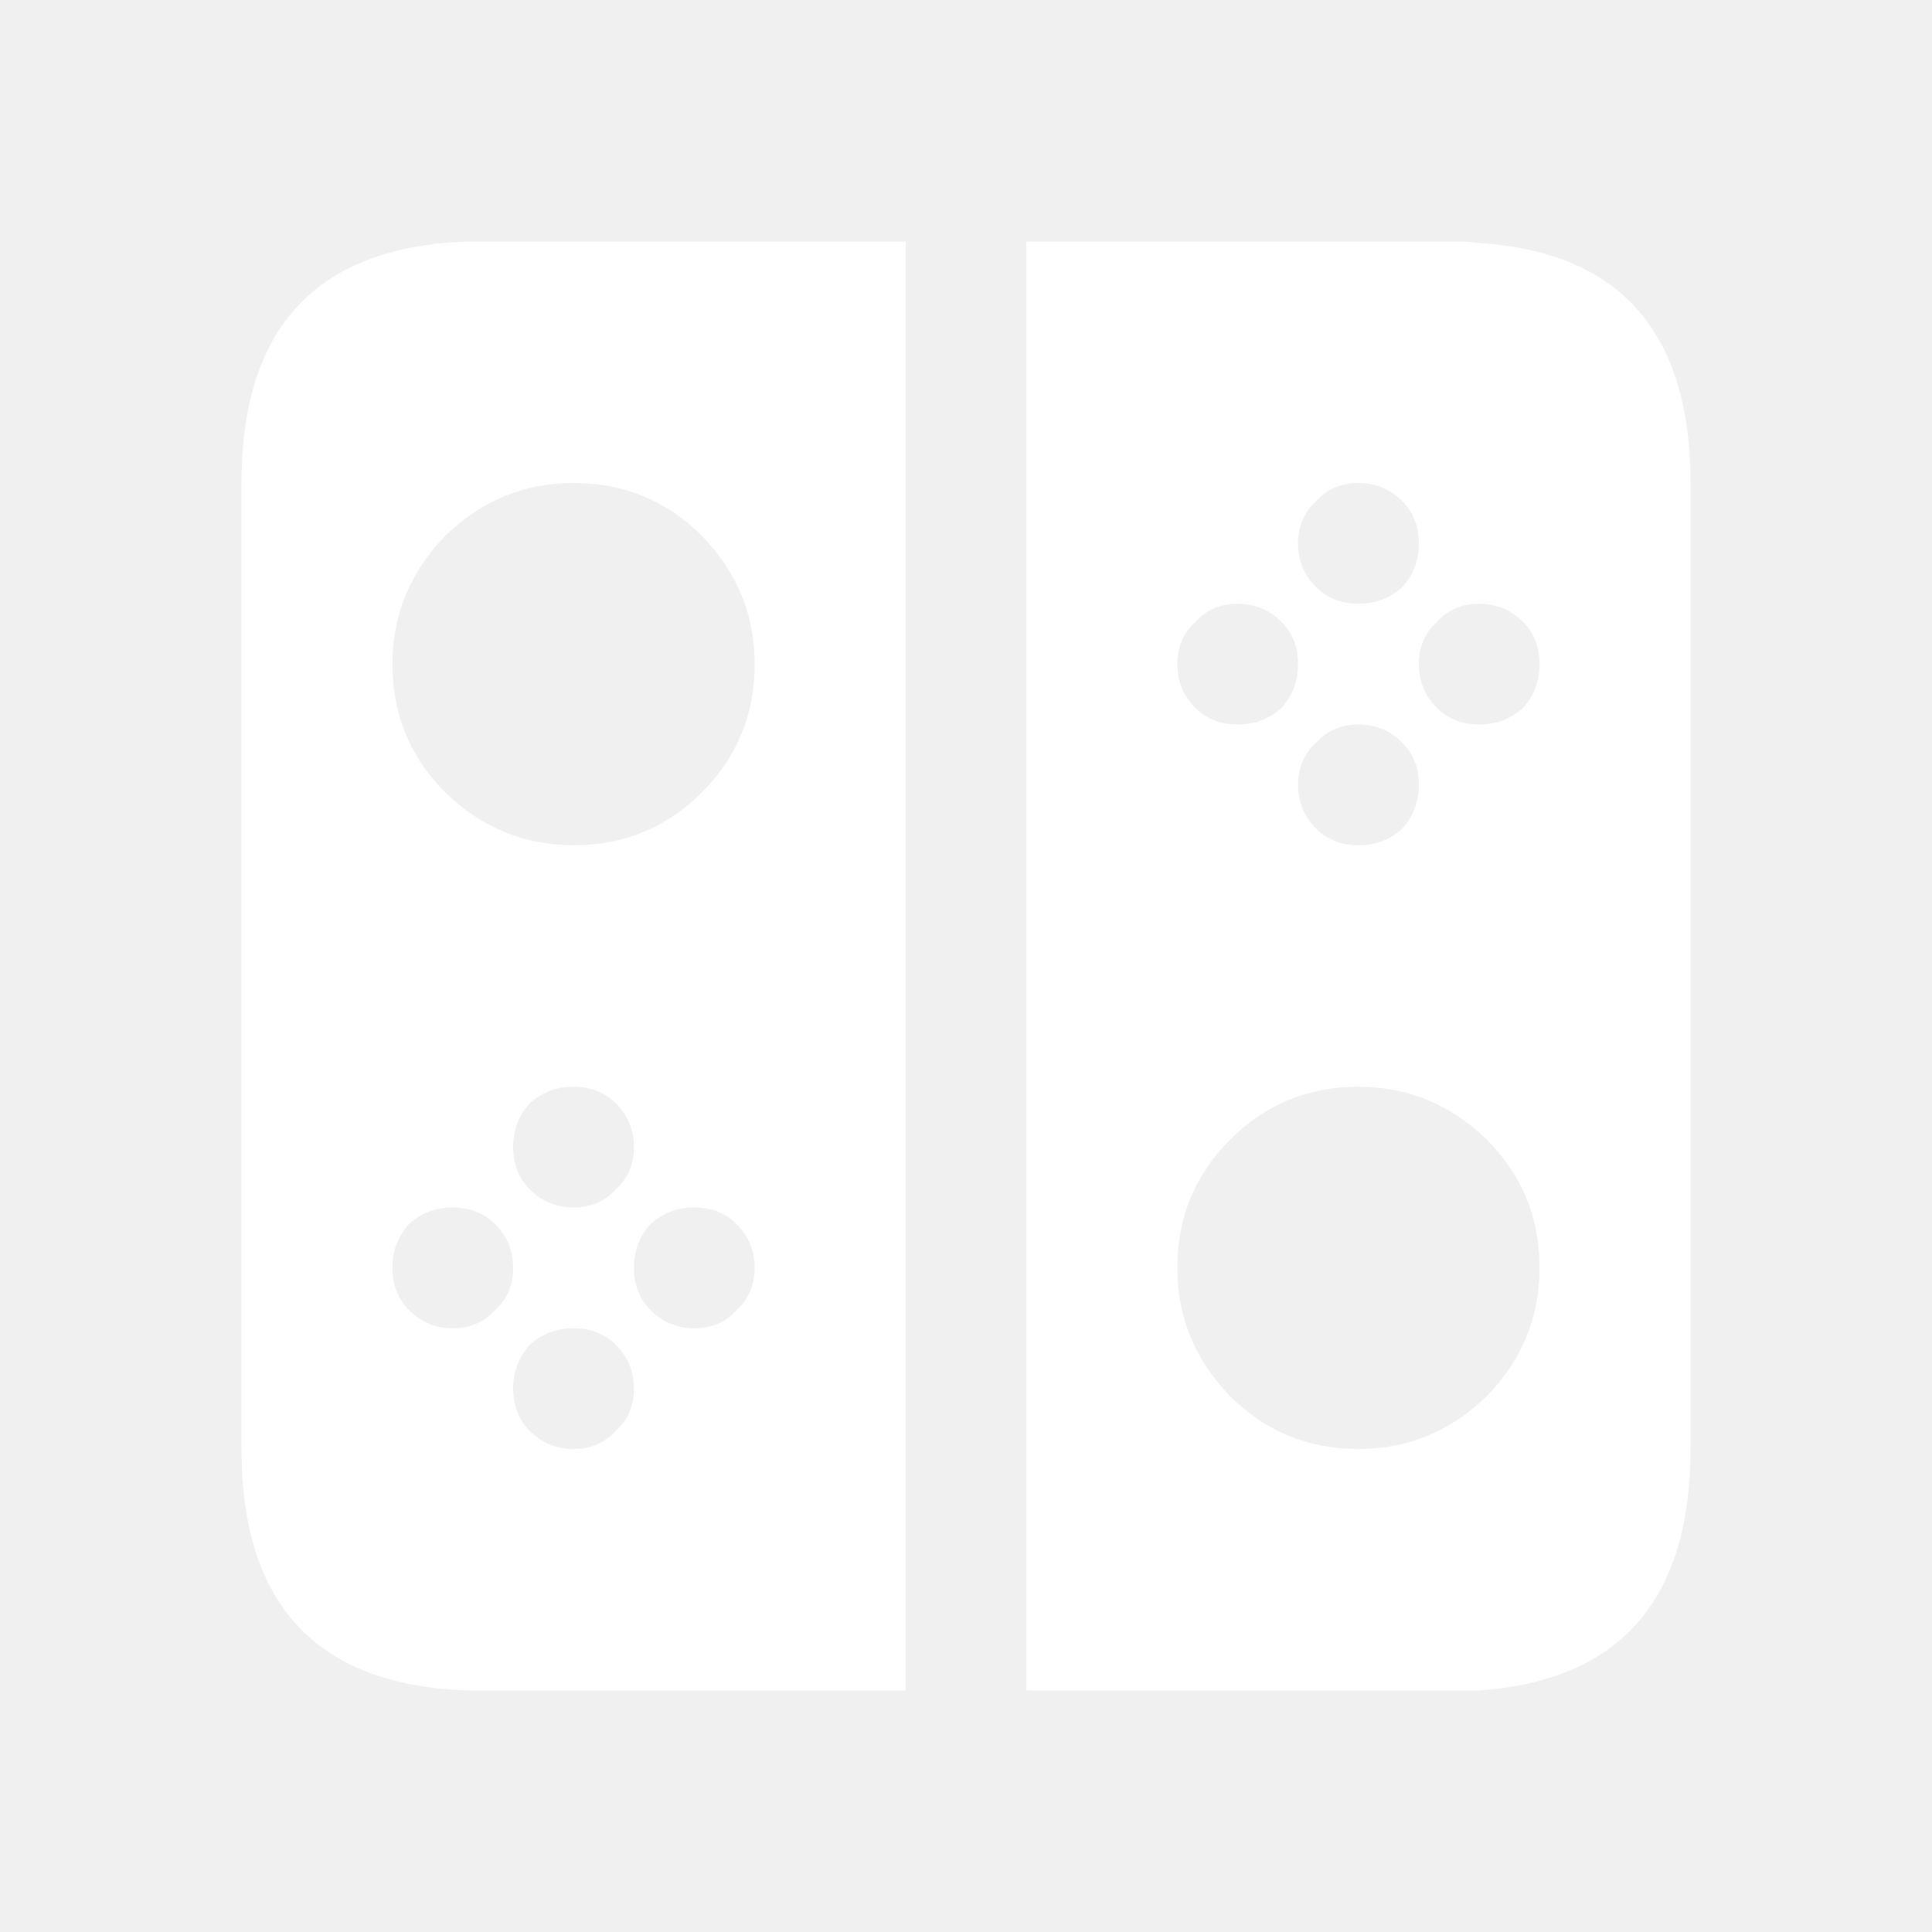
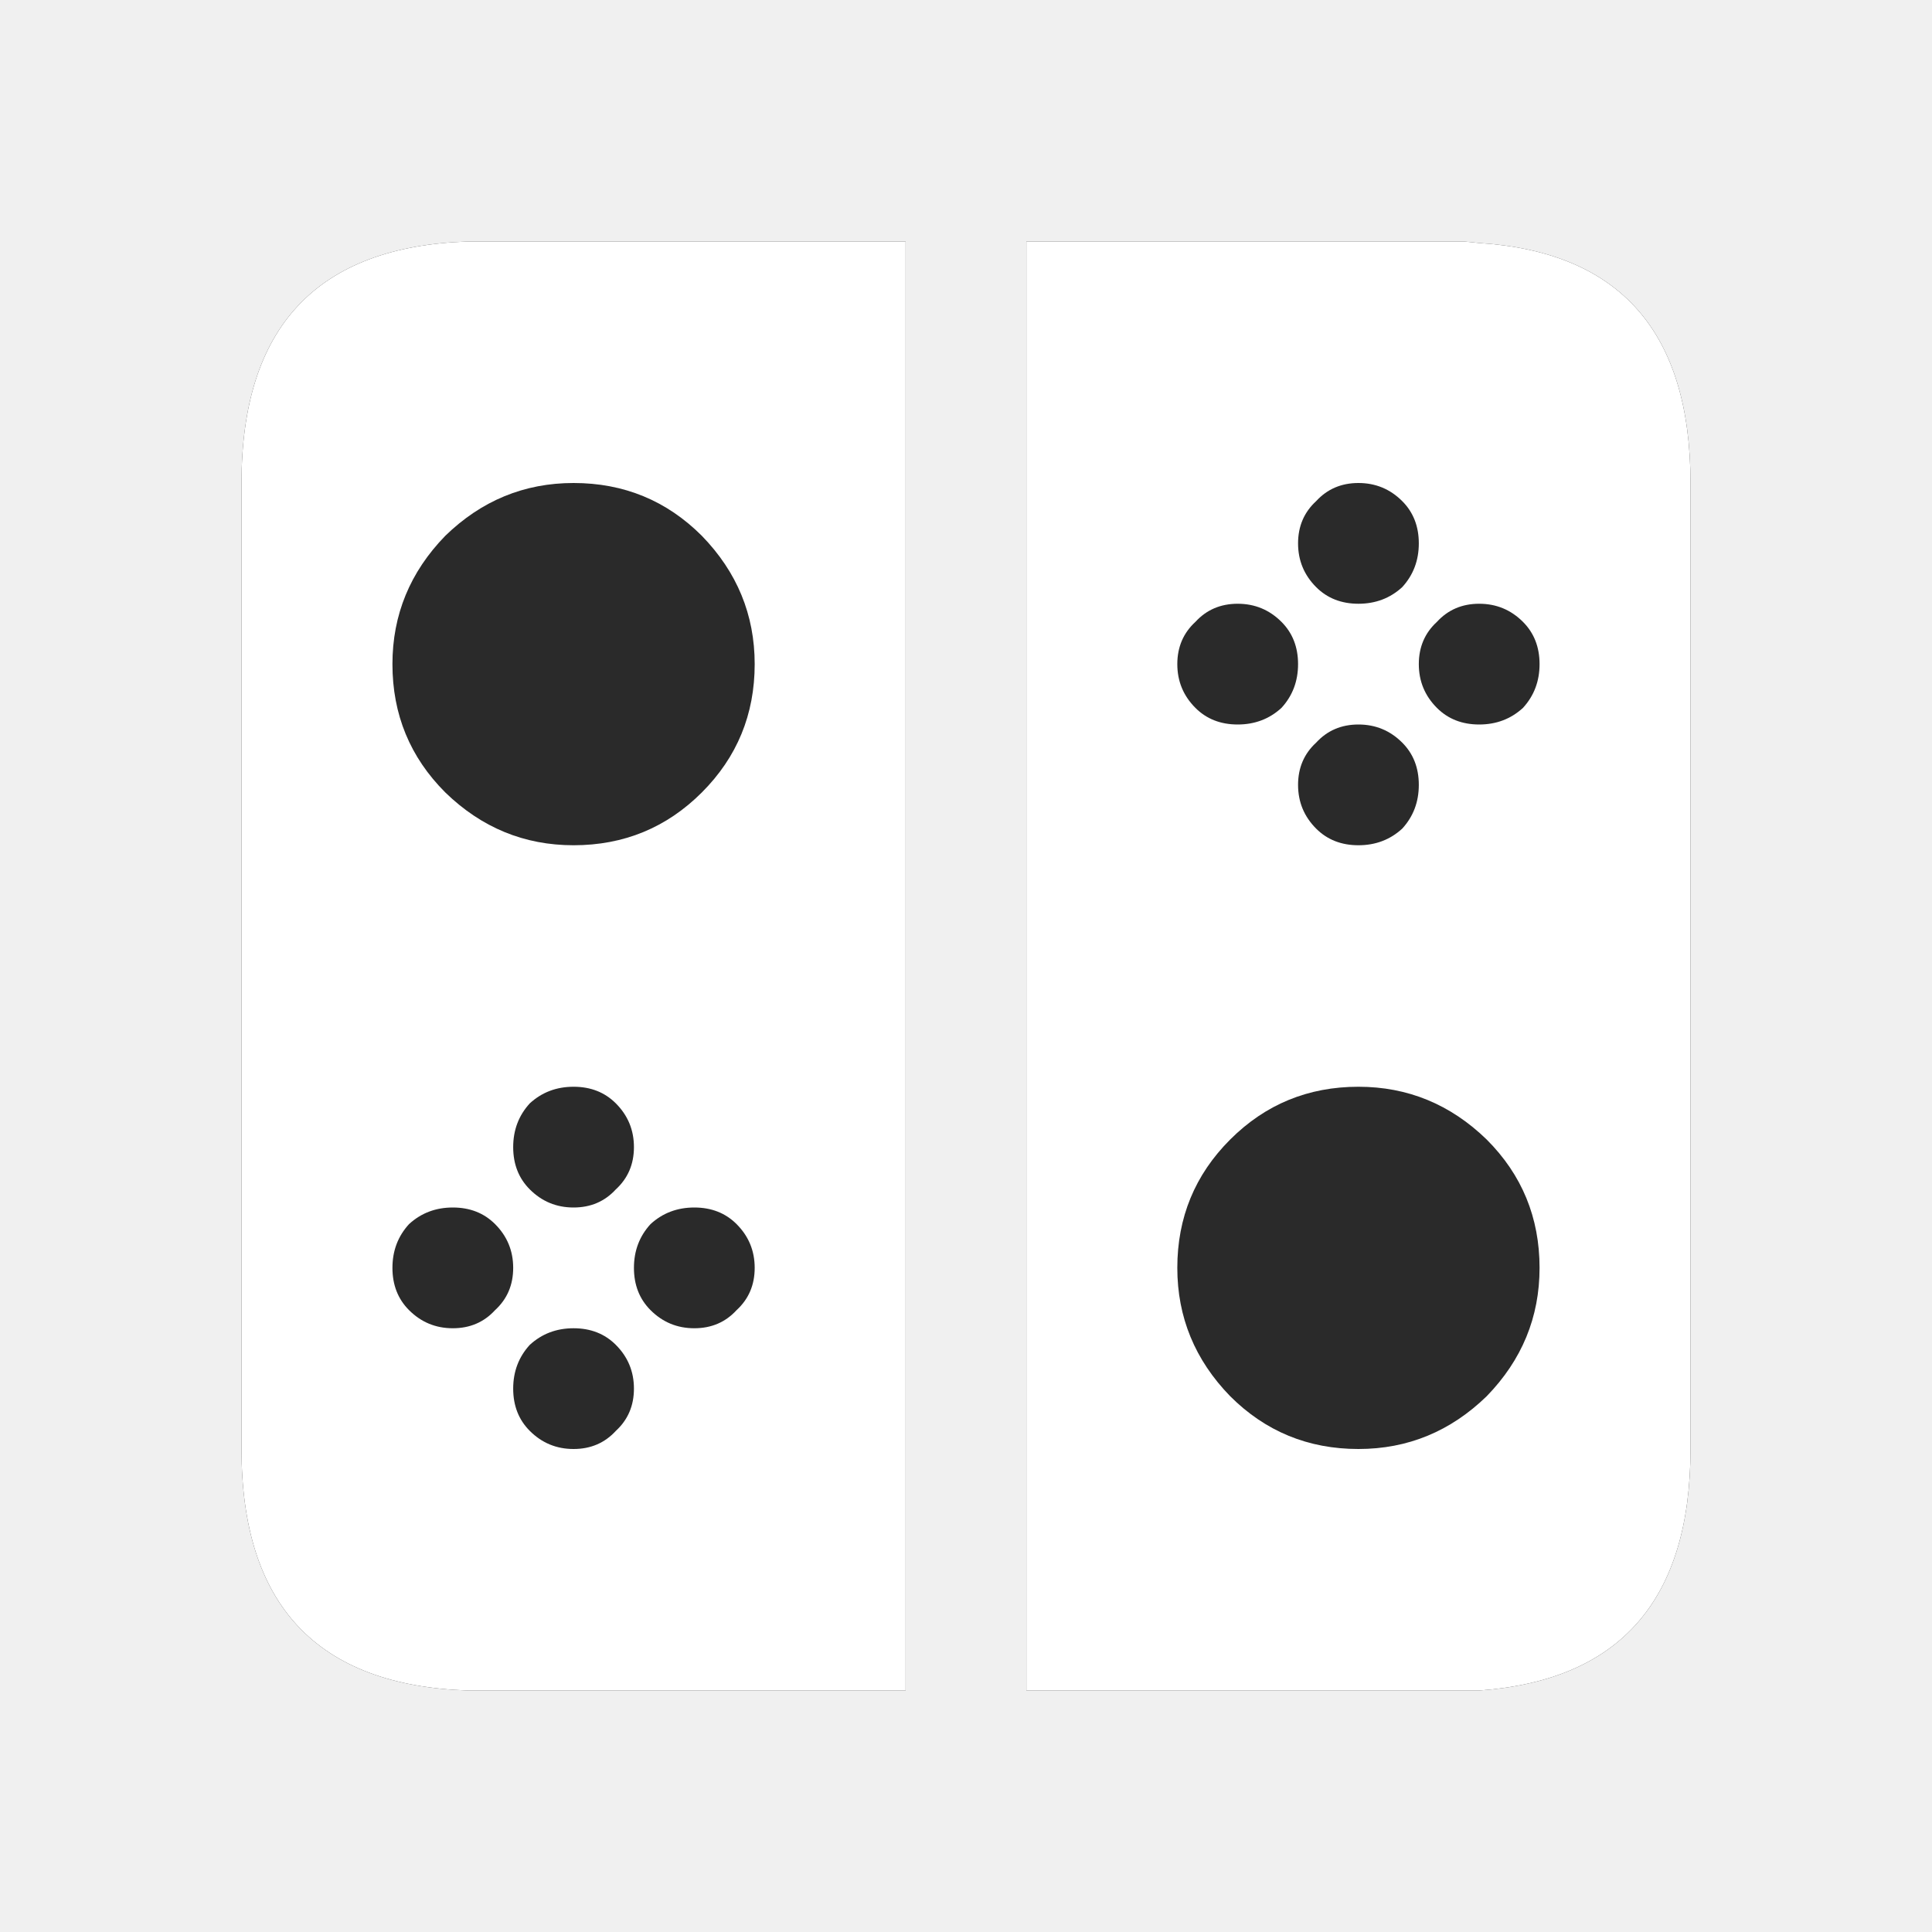
<svg xmlns="http://www.w3.org/2000/svg" width="64" height="64">
  <defs />
  <g>
+     <path stroke="none" fill="#2A2A2A" d="M30 8 L30 56 15.5 56 Q8 55.75 8 48 L8 16 Q8 8.25 15.5 8 L30 8" />
+     <path stroke="none" fill="#2A2A2A" d="M34 8 L48.5 8 49 8.05 Q56 8.5 56 16 L56 48 Q56 55.5 49 56 L48.5 56 34 56 34 8" />
    <path stroke="none" fill="#FFFFFF" d="M25 22 Q25 19.55 23.25 17.75 21.5 16 19 16 16.55 16 14.75 17.75 13 19.55 13 22 13 24.5 14.75 26.25 16.55 28 19 28 21.5 28 23.25 26.25 25 24.5 25 22 M30 8 L30 56 15.5 56 Q8 55.75 8 48 L8 16 Q8 8.25 15.5 8 L30 8 M21 46 Q21 45.15 20.4 44.55 19.85 44 19 44 18.15 44 17.55 44.55 17 45.15 17 46 17 46.85 17.55 47.4 18.15 48 19 48 19.85 48 20.4 47.4 21 46.85 21 46 M17 42 Q17 41.15 16.4 40.55 15.85 40 15 40 14.15 40 13.55 40.55 13 41.15 13 42 13 42.85 13.55 43.4 14.15 44 15 44 15.85 44 16.4 43.4 17 42.85 17 42 M21 38 Q21 37.15 20.4 36.55 19.85 36 19 36 18.15 36 17.55 36.55 17 37.15 17 38 17 38.85 17.55 39.4 18.15 40 19 40 19.85 40 20.4 39.4 21 38.85 21 38 M25 42 Q25 41.15 24.4 40.55 23.85 40 23 40 22.15 40 21.55 40.55 21 41.15 21 42 21 42.85 21.55 43.4 22.15 44 23 44 23.85 44 24.4 43.4 25 42.85 25 42" />
    <path stroke="none" fill="#FFFFFF" d="M39 42 Q39 44.45 40.75 46.25 42.5 48 45 48 47.45 48 49.25 46.25 51 44.45 51 42 51 39.5 49.25 37.75 47.45 36 45 36 42.5 36 40.75 37.75 39 39.5 39 42 M43 26 Q43 26.85 43.6 27.45 44.15 28 45 28 45.85 28 46.45 27.45 47 26.85 47 26 47 25.15 46.45 24.6 45.85 24 45 24 44.15 24 43.6 24.6 43 25.15 43 26 M47 22 Q47 22.85 47.6 23.45 48.15 24 49 24 49.85 24 50.45 23.45 51 22.85 51 22 51 21.15 50.45 20.6 49.85 20 49 20 48.15 20 47.6 20.6 47 21.15 47 22 M39 22 Q39 22.85 39.6 23.45 40.15 24 41 24 41.85 24 42.45 23.45 43 22.85 43 22 43 21.15 42.45 20.6 41.85 20 41 20 40.15 20 39.6 20.6 39 21.15 39 22 M34 8 L48.5 8 49 8.05 Q56 8.5 56 16 L56 48 Q56 55.5 49 56 L48.5 56 34 56 34 8 M43 18 Q43 18.85 43.6 19.45 44.15 20 45 20 45.85 20 46.45 19.45 47 18.85 47 18 47 17.15 46.45 16.6 45.85 16 45 16 44.15 16 43.6 16.6 43 17.15 43 18" />
  </g>
</svg>
